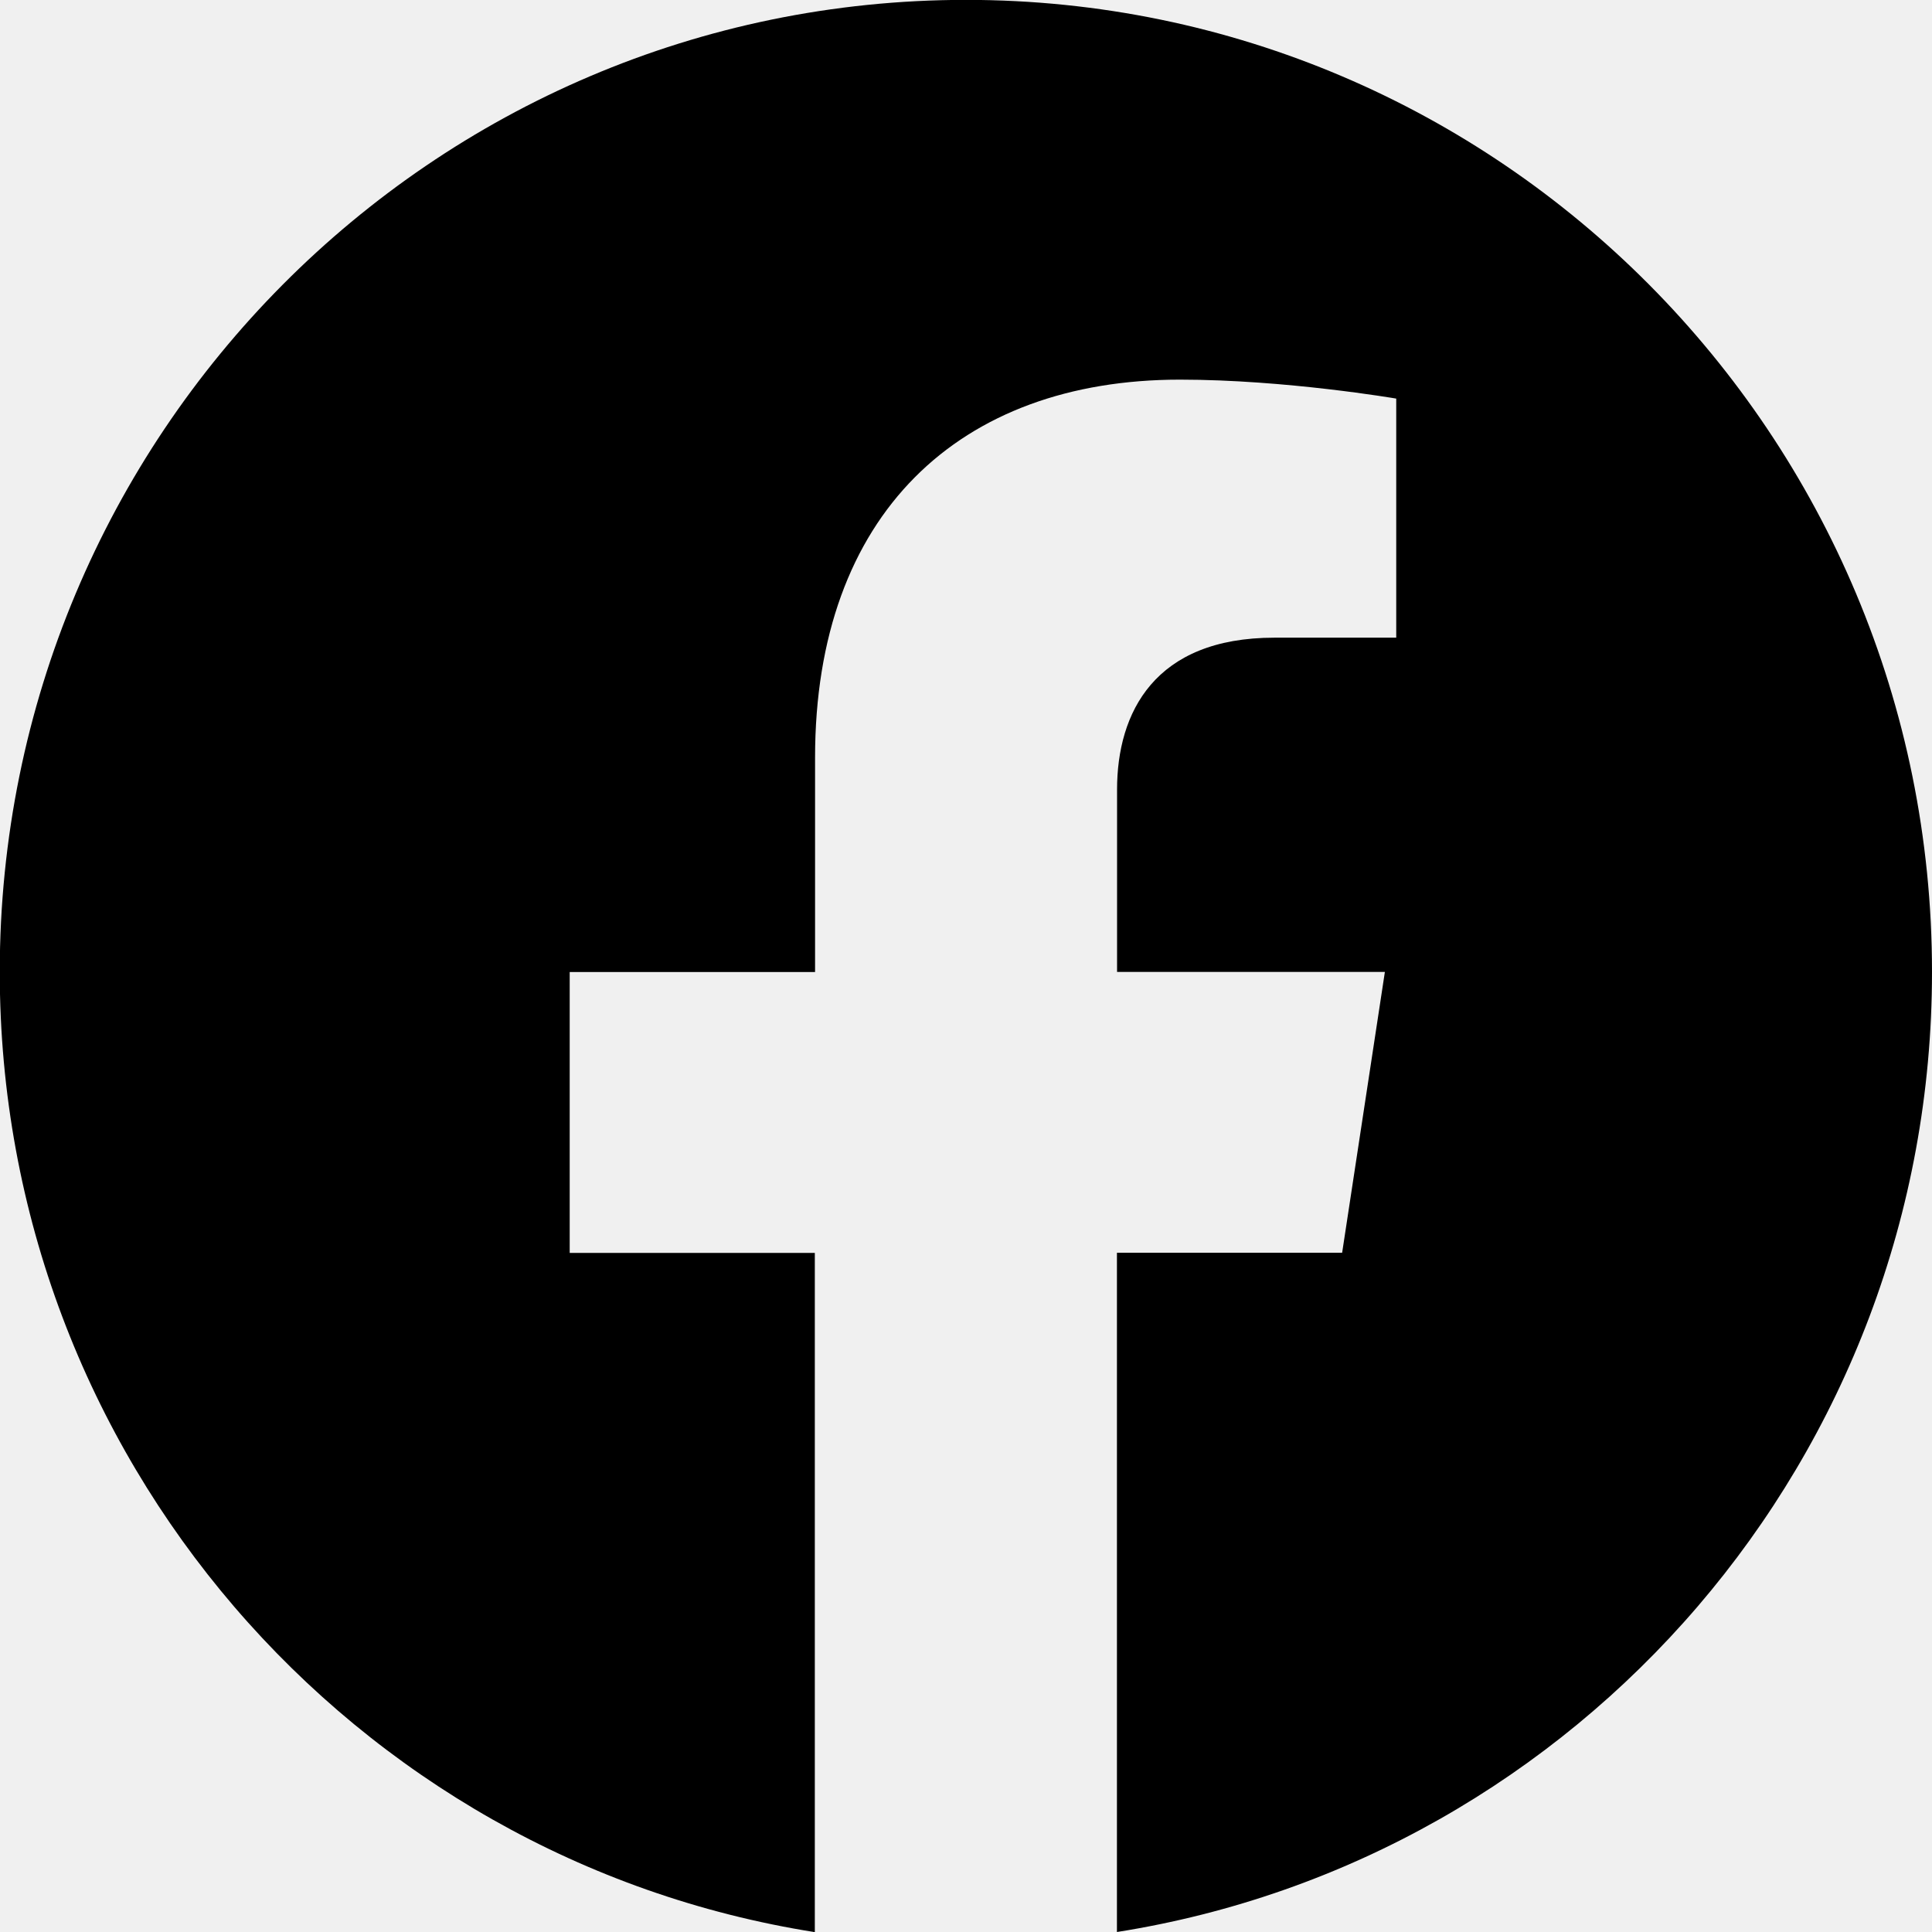
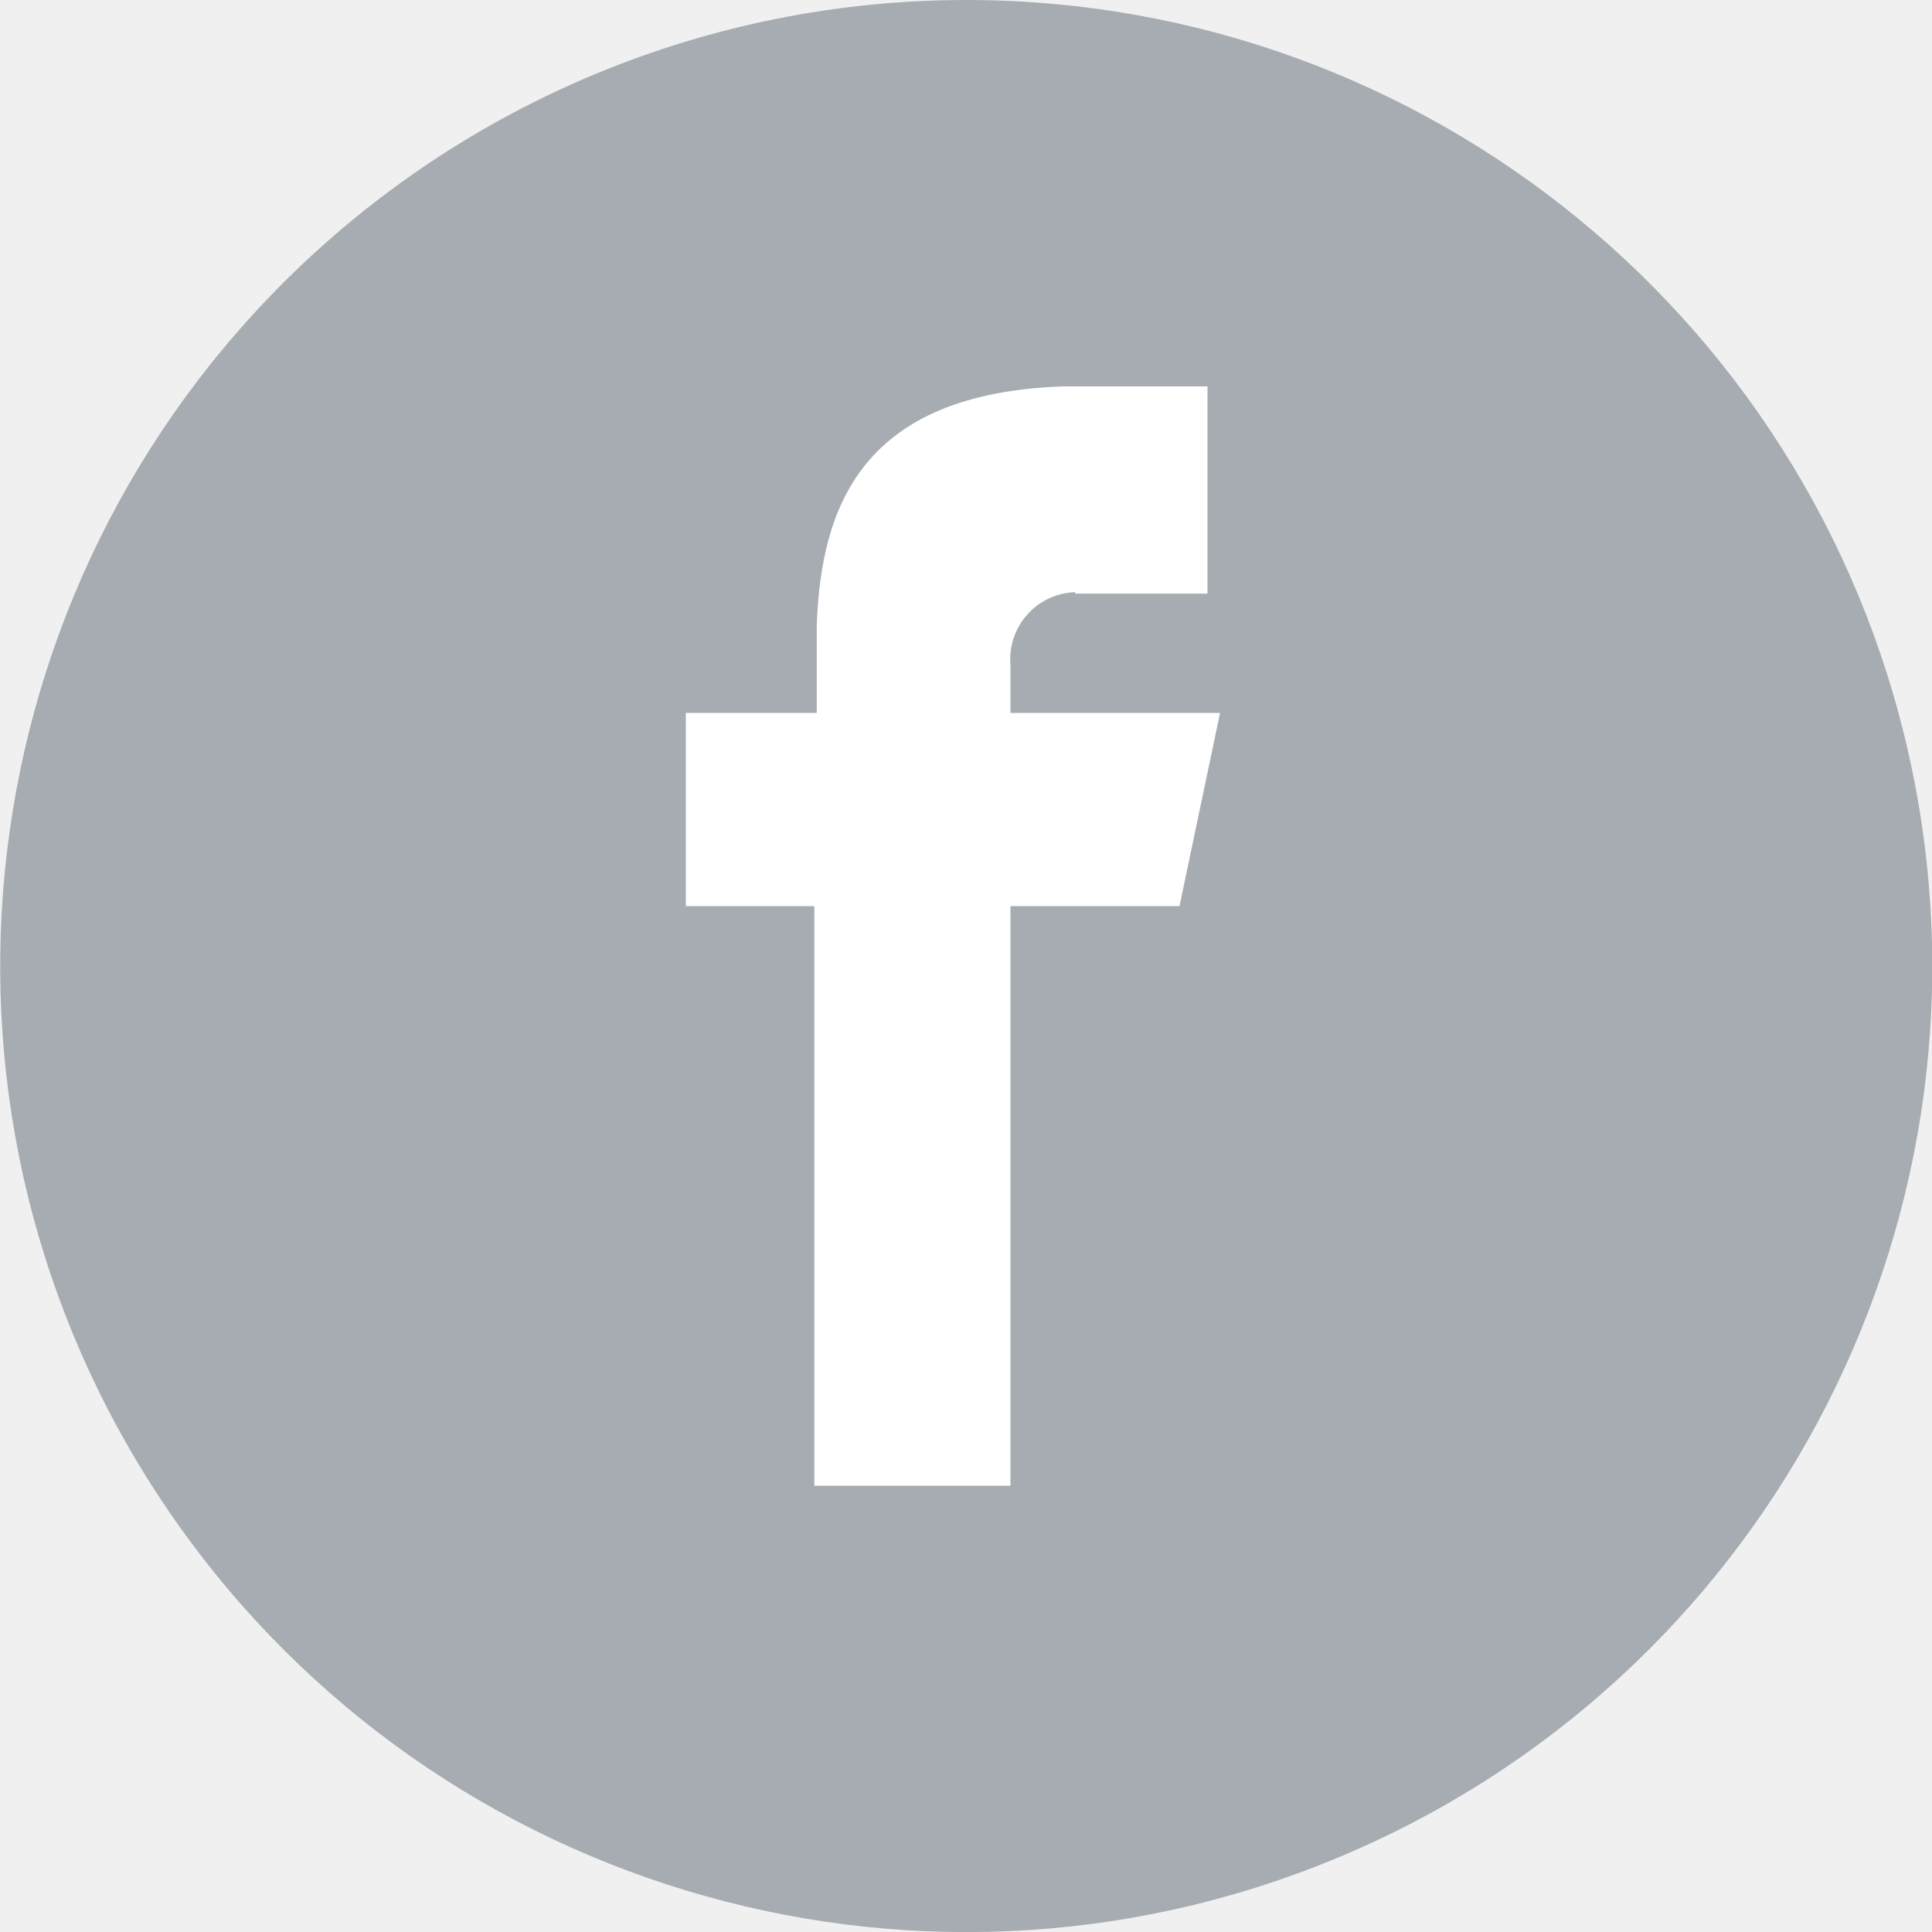
- <svg xmlns="http://www.w3.org/2000/svg" width="16" height="16" fill="currentColor" class="bi bi-facebook" viewBox="0 0 16 16">
-   <path d="M16 8.049c0-4.446-3.582-8.05-8-8.05C3.58 0-.002 3.603-.002 8.05c0 4.017 2.926 7.347 6.75 7.951v-5.625h-2.03V8.05H6.75V6.275c0-2.017 1.195-3.131 3.022-3.131.876 0 1.791.157 1.791.157v1.98h-1.009c-.993 0-1.303.621-1.303 1.258v1.51h2.218l-.354 2.326H9.25V16c3.824-.604 6.75-3.934 6.75-7.951z" />
+ <svg xmlns="http://www.w3.org/2000/svg" data-name="Layer 1" viewBox="0 0 40 40">
+   <path d="M20 0A20 20 0 1 1 5.86 5.86 20 20 0 0 1 20 0Z" fill-rule="evenodd" fill="#a6acb1" />
+   <path d="M22.26 12.29H25V8h-3c-4.16.15-5 2.49-5.09 4.94v1.82H14.2v4h2.66v12h4.06v-12h3.5l.84-4h-4.34v-1a1.39 1.39 0 0 1 1.34-1.5Z" fill="#fff" fill-rule="evenodd" />
</svg>
